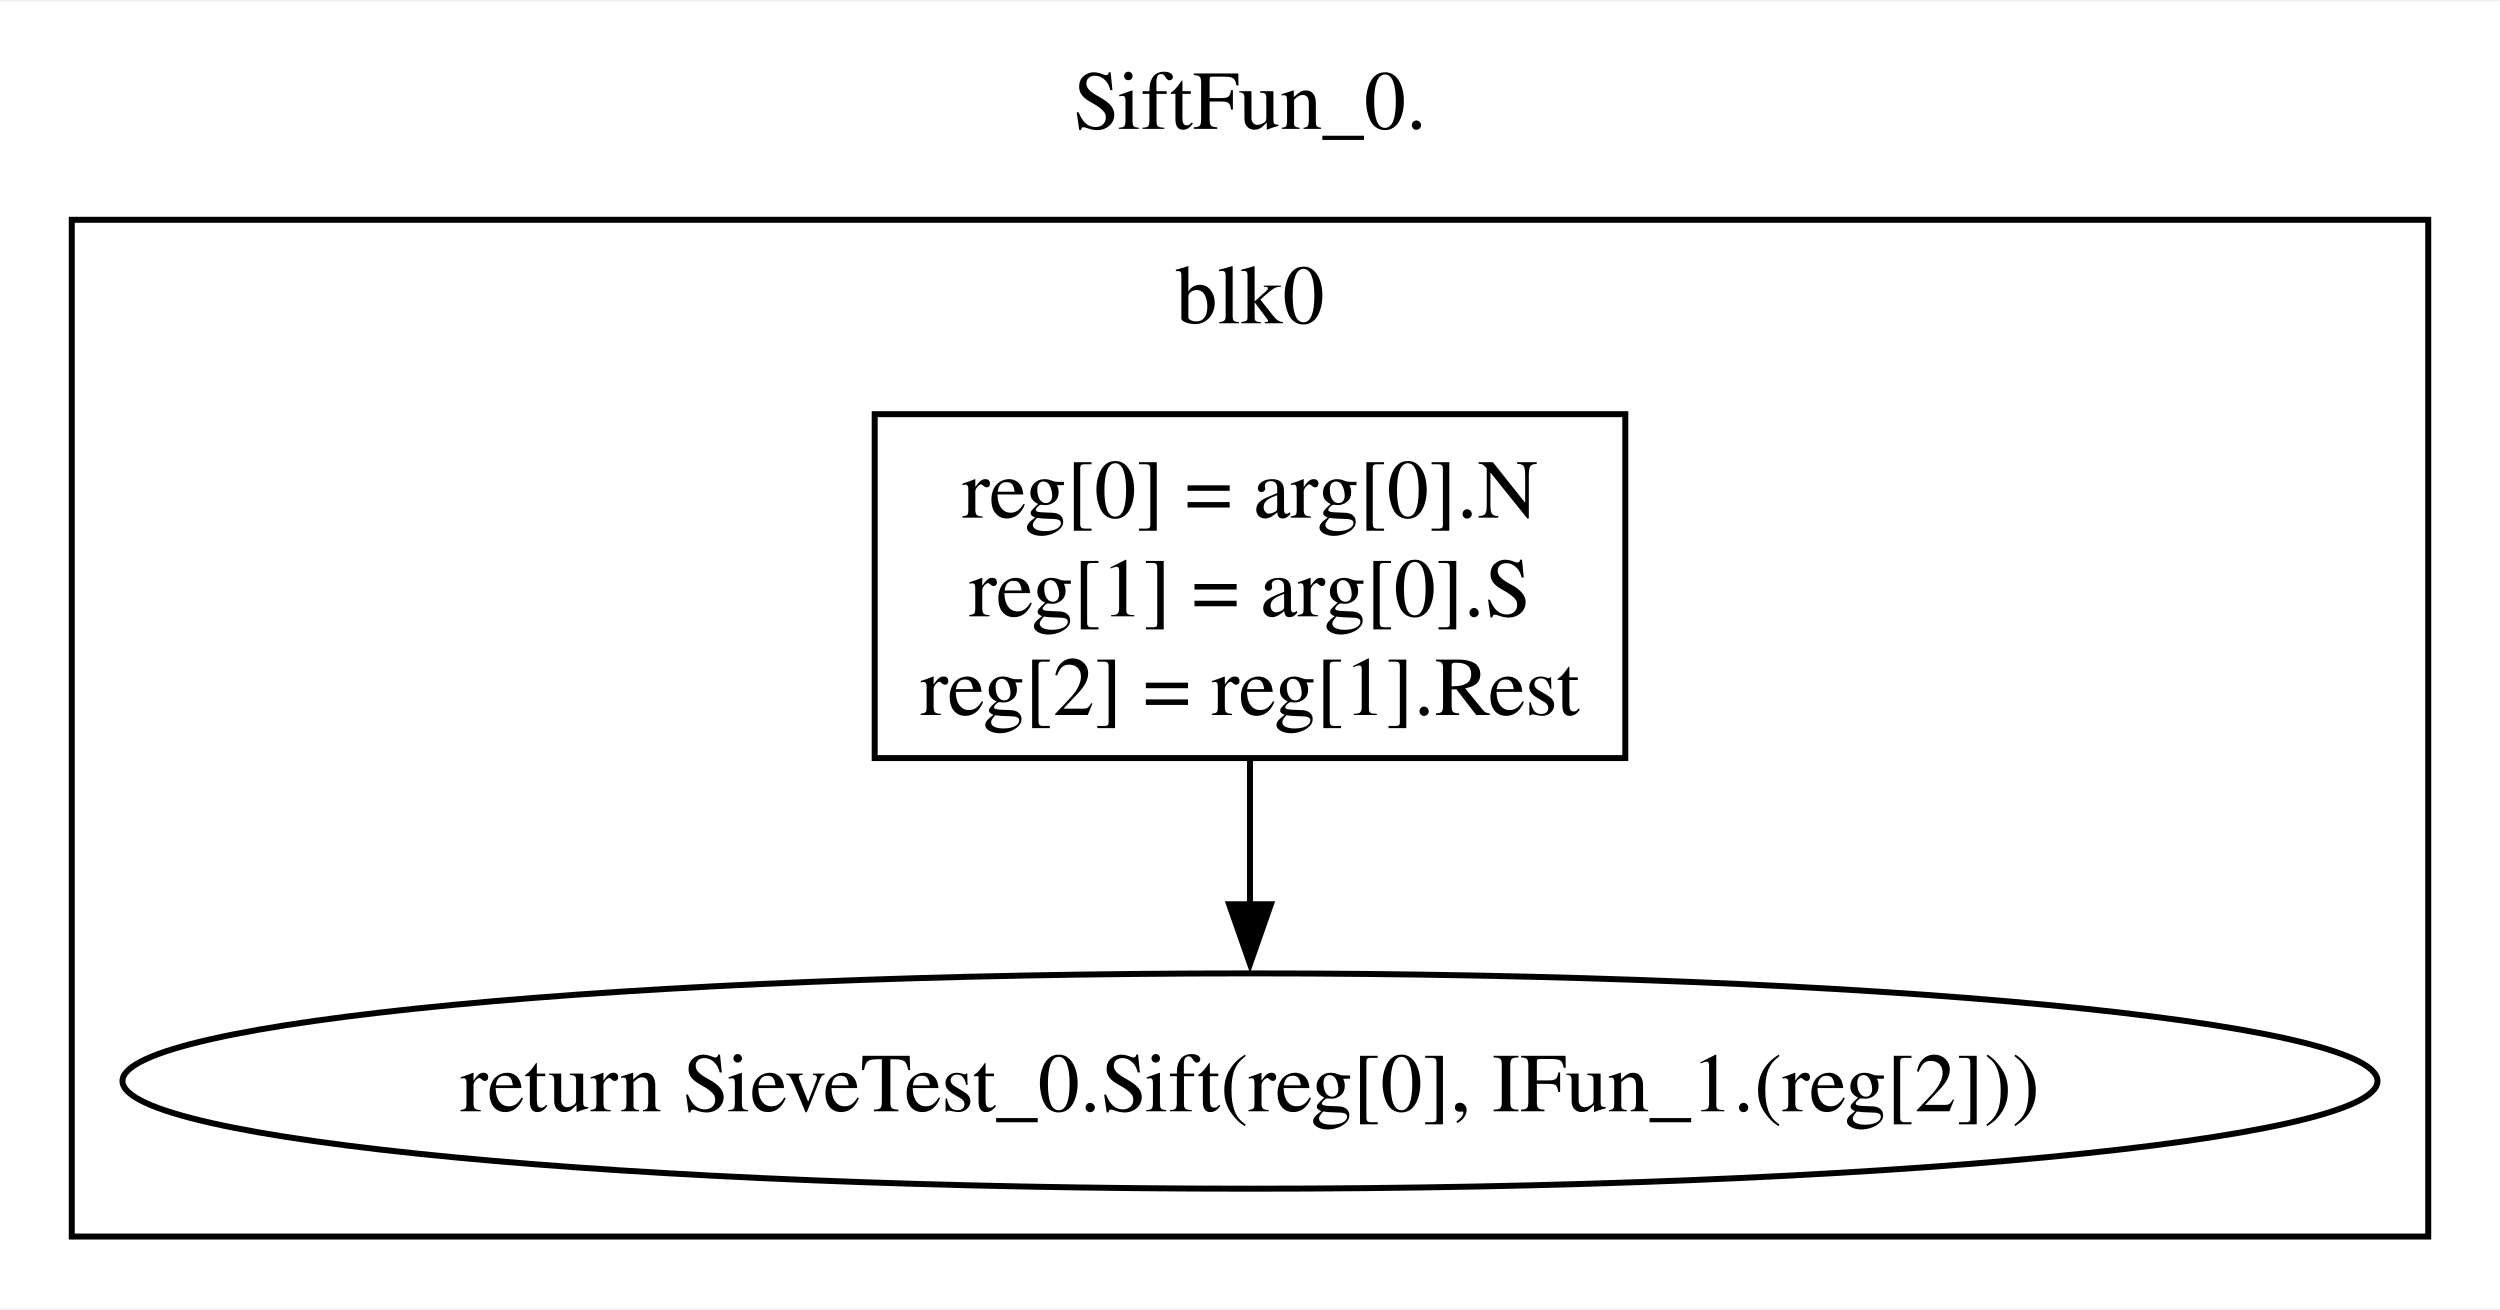
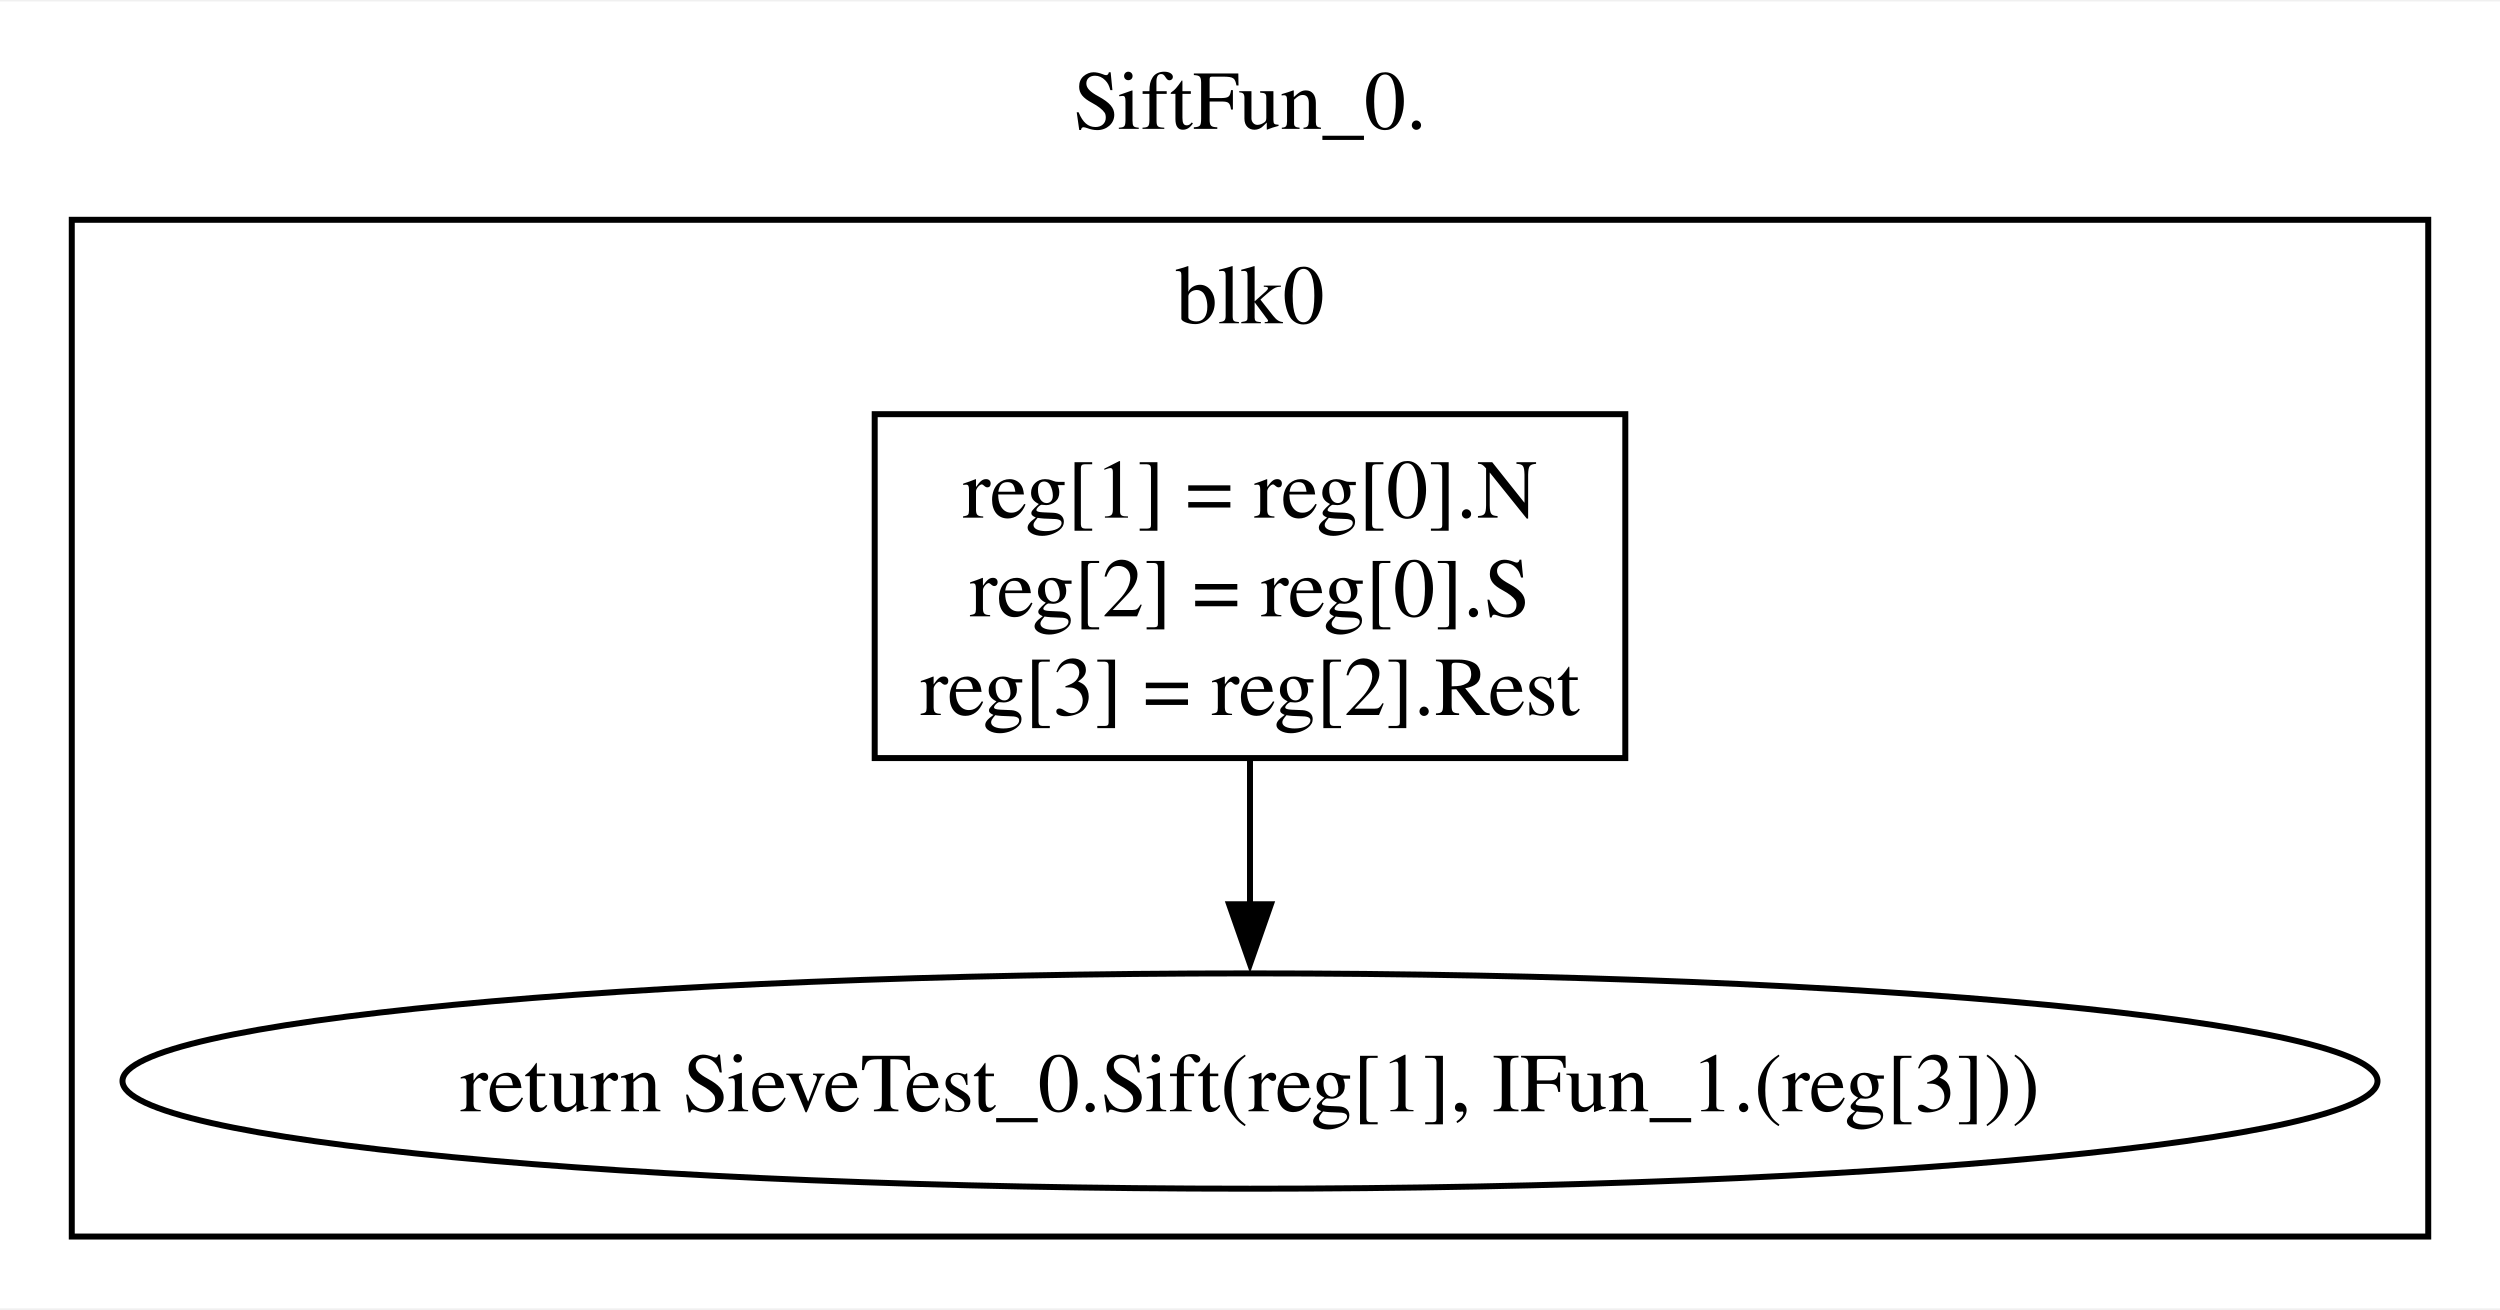
<svg xmlns="http://www.w3.org/2000/svg" width="418pt" height="219pt" viewBox="0.00 0.00 418.00 218.50">
  <g id="graph0" class="graph" transform="scale(1 1) rotate(0) translate(4 214.5)">
    <polygon fill="white" stroke="none" points="-4,4 -4,-214.5 414,-214.5 414,4 -4,4" />
    <text text-anchor="middle" x="205" y="-193.2" font-family="Times,serif" font-size="14.00">SiftFun_0.</text>
    <g id="clust1" class="cluster">
      <polygon fill="none" stroke="black" points="8,-8 8,-178 402,-178 402,-8 8,-8" />
      <text text-anchor="middle" x="205" y="-160.7" font-family="Times,serif" font-size="14.00">blk0</text>
    </g>
    <g id="node1" class="node">
      <polygon fill="none" stroke="black" points="267.75,-145.5 142.25,-145.5 142.25,-88 267.75,-88 267.75,-145.5" />
-       <text text-anchor="middle" x="205" y="-128.2" font-family="Times,serif" font-size="14.00">reg[0] = arg[0].N</text>
-       <text text-anchor="middle" x="205" y="-111.7" font-family="Times,serif" font-size="14.00">reg[1] = arg[0].S</text>
-       <text text-anchor="middle" x="205" y="-95.2" font-family="Times,serif" font-size="14.00">reg[2] = reg[1].Rest</text>
+       <text text-anchor="middle" x="205" y="-128.2" font-family="Times,serif" font-size="14.00">reg[1] = reg[0].N</text>
+       <text text-anchor="middle" x="205" y="-111.7" font-family="Times,serif" font-size="14.00">reg[2] = reg[0].S</text>
+       <text text-anchor="middle" x="205" y="-95.2" font-family="Times,serif" font-size="14.00">reg[3] = reg[2].Rest</text>
    </g>
    <g id="node2" class="node">
      <ellipse fill="none" stroke="black" cx="205" cy="-34" rx="188.52" ry="18" />
-       <text text-anchor="middle" x="205" y="-28.95" font-family="Times,serif" font-size="14.00">return SieveTest_0.Sift(reg[0], IFun_1.(reg[2]))</text>
+       <text text-anchor="middle" x="205" y="-28.95" font-family="Times,serif" font-size="14.00">return SieveTest_0.Sift(reg[1], IFun_1.(reg[3]))</text>
    </g>
    <g id="edge1" class="edge">
      <path fill="none" stroke="black" d="M205,-87.51C205,-79.75 205,-71.33 205,-63.55" />
      <polygon fill="black" stroke="black" points="208.5,-63.56 205,-53.56 201.5,-63.56 208.5,-63.56" />
    </g>
  </g>
</svg>
